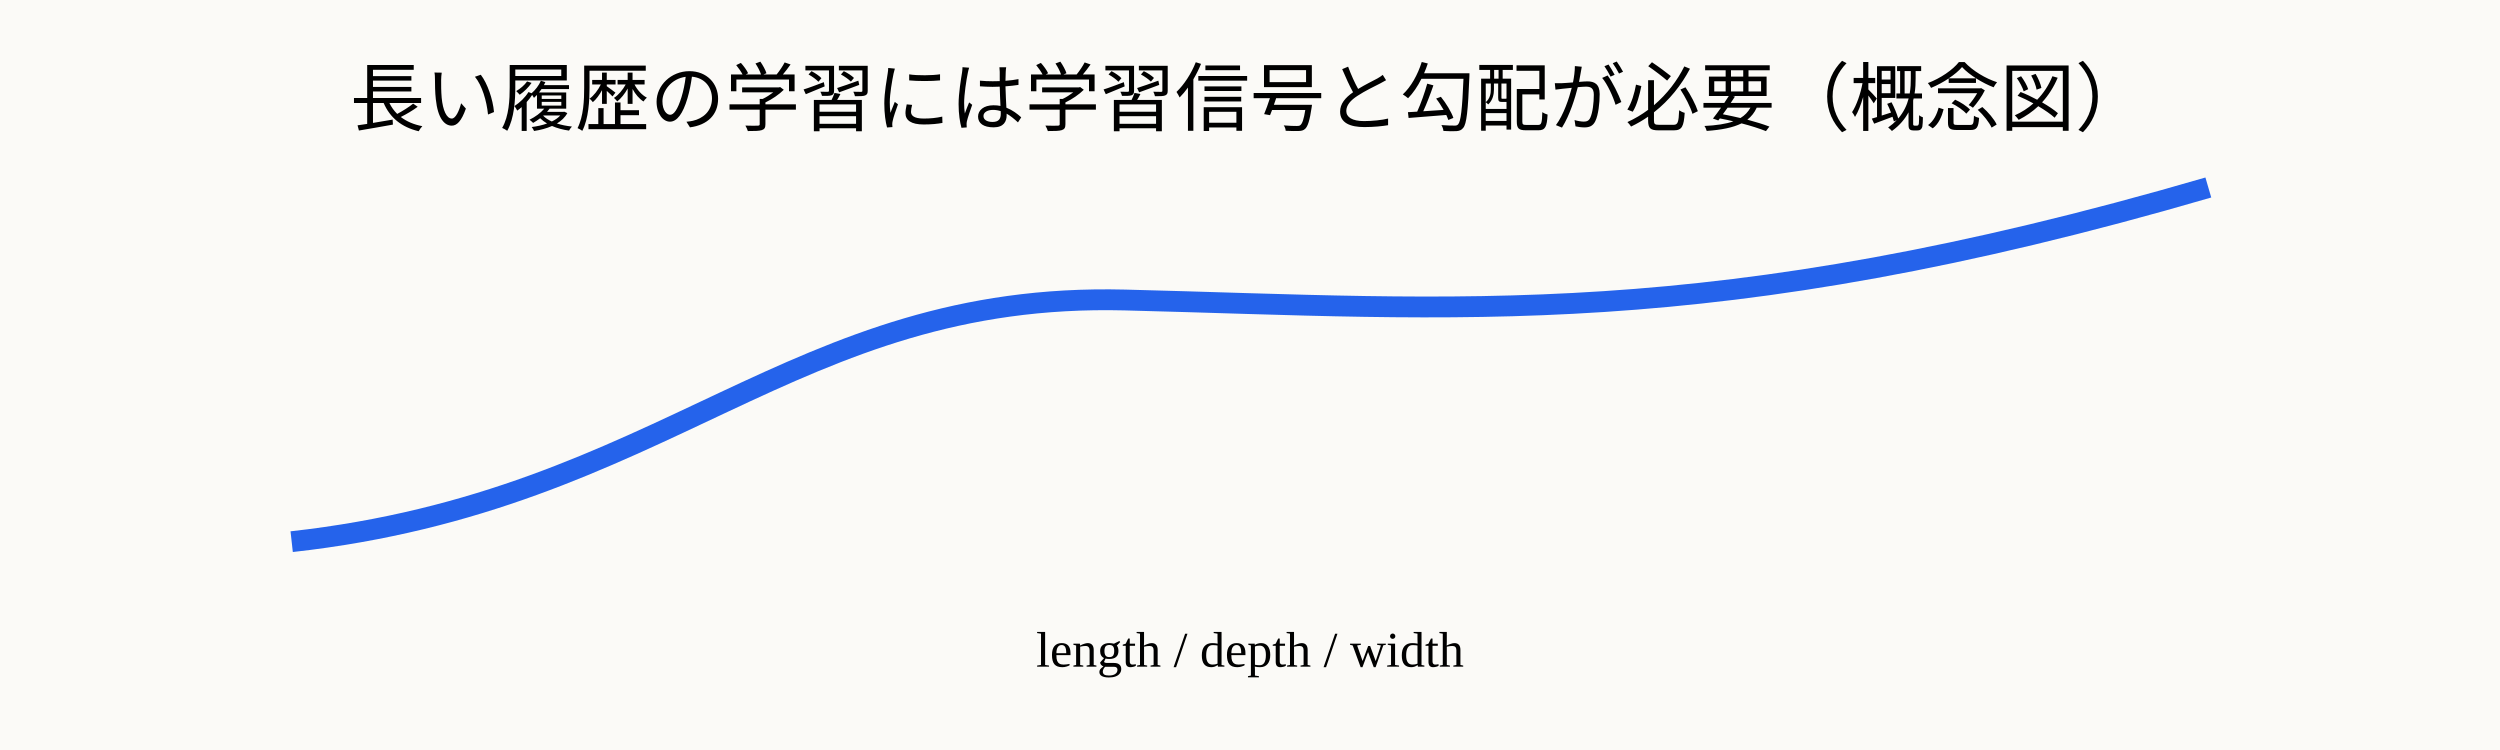
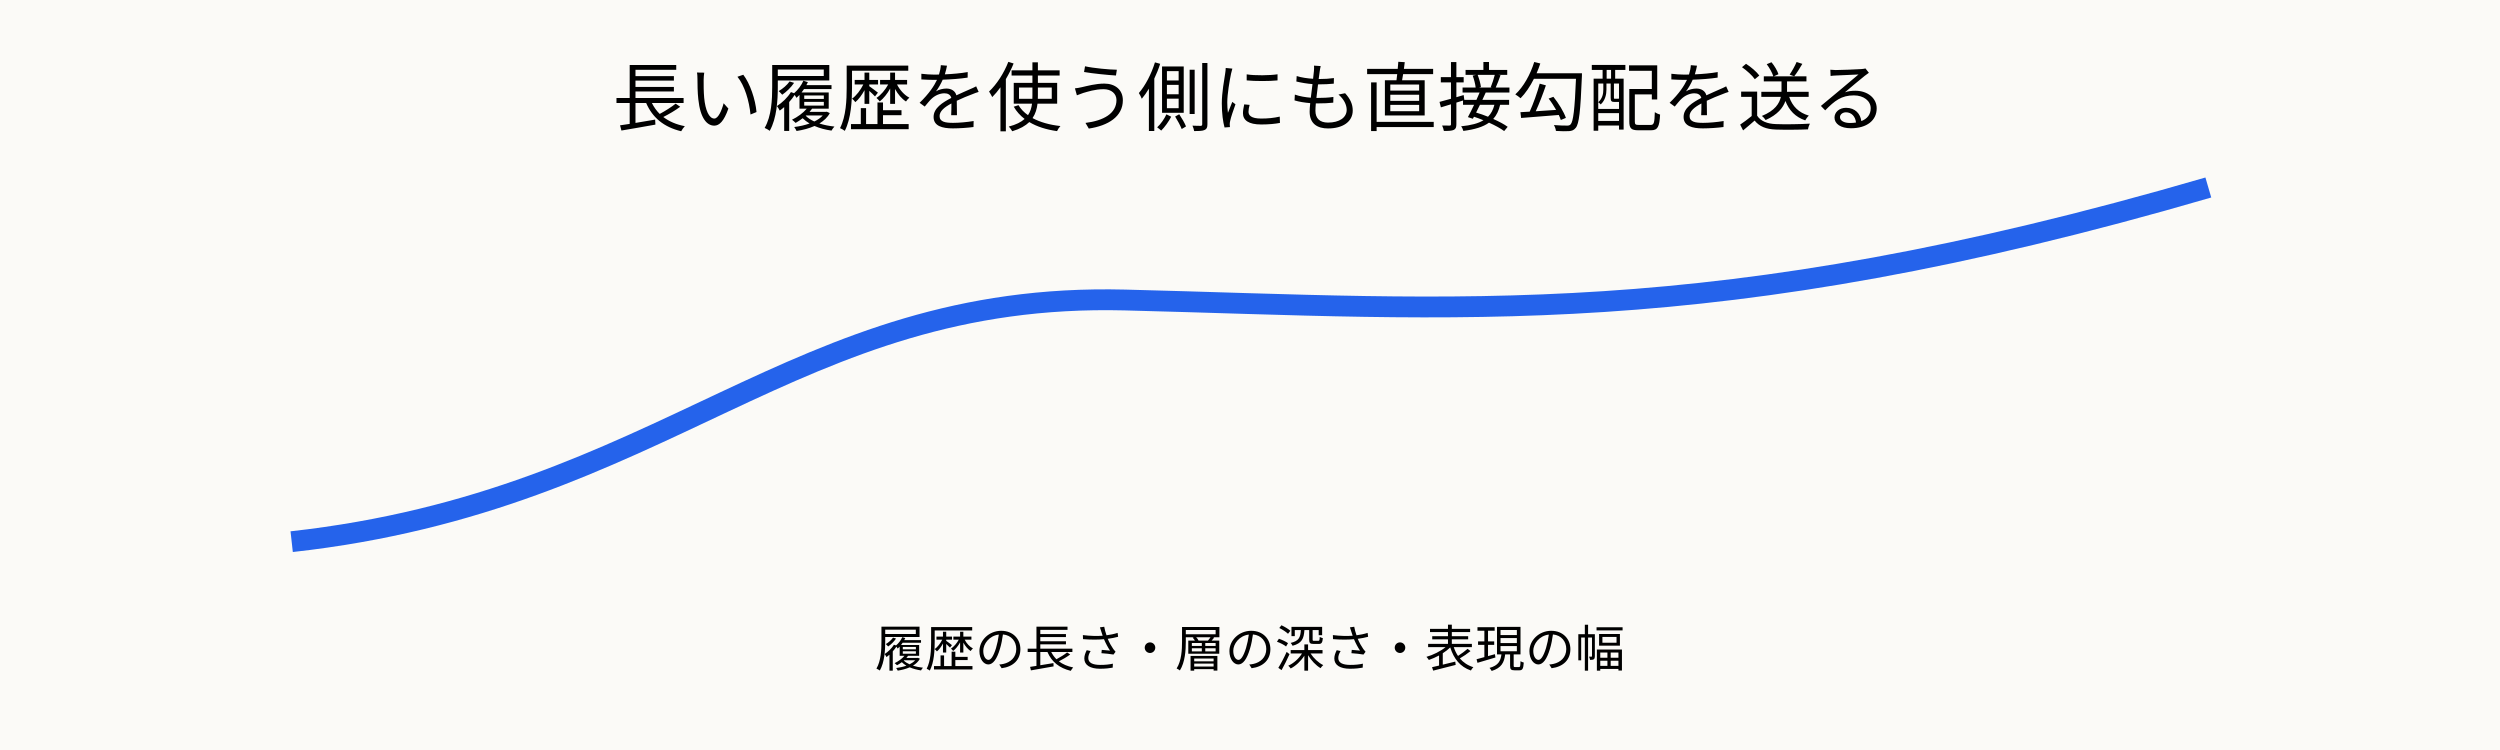
<svg xmlns="http://www.w3.org/2000/svg" viewBox="0 0 600 180">
  <rect width="600" height="180" fill="#fbfaf7" />
-   <text x="300" y="30" text-anchor="middle" font-size="18">長い履歴の学習には学習信号と勾配が必要（概念図）</text>
+   <text x="300" y="30" text-anchor="middle" font-size="18">長い履歴を使う側にも直接勾配を送る</text>
  <path d="M70 130 C160 120 190 70 270 72 S410 80 530 45" fill="none" stroke="#2563eb" stroke-width="5" />
-   <text x="300" y="160" text-anchor="middle">length / depth / width</text>
+   <text x="300" y="160" text-anchor="middle">履歴の長さ・層の深さ・表現の幅</text>
</svg>
